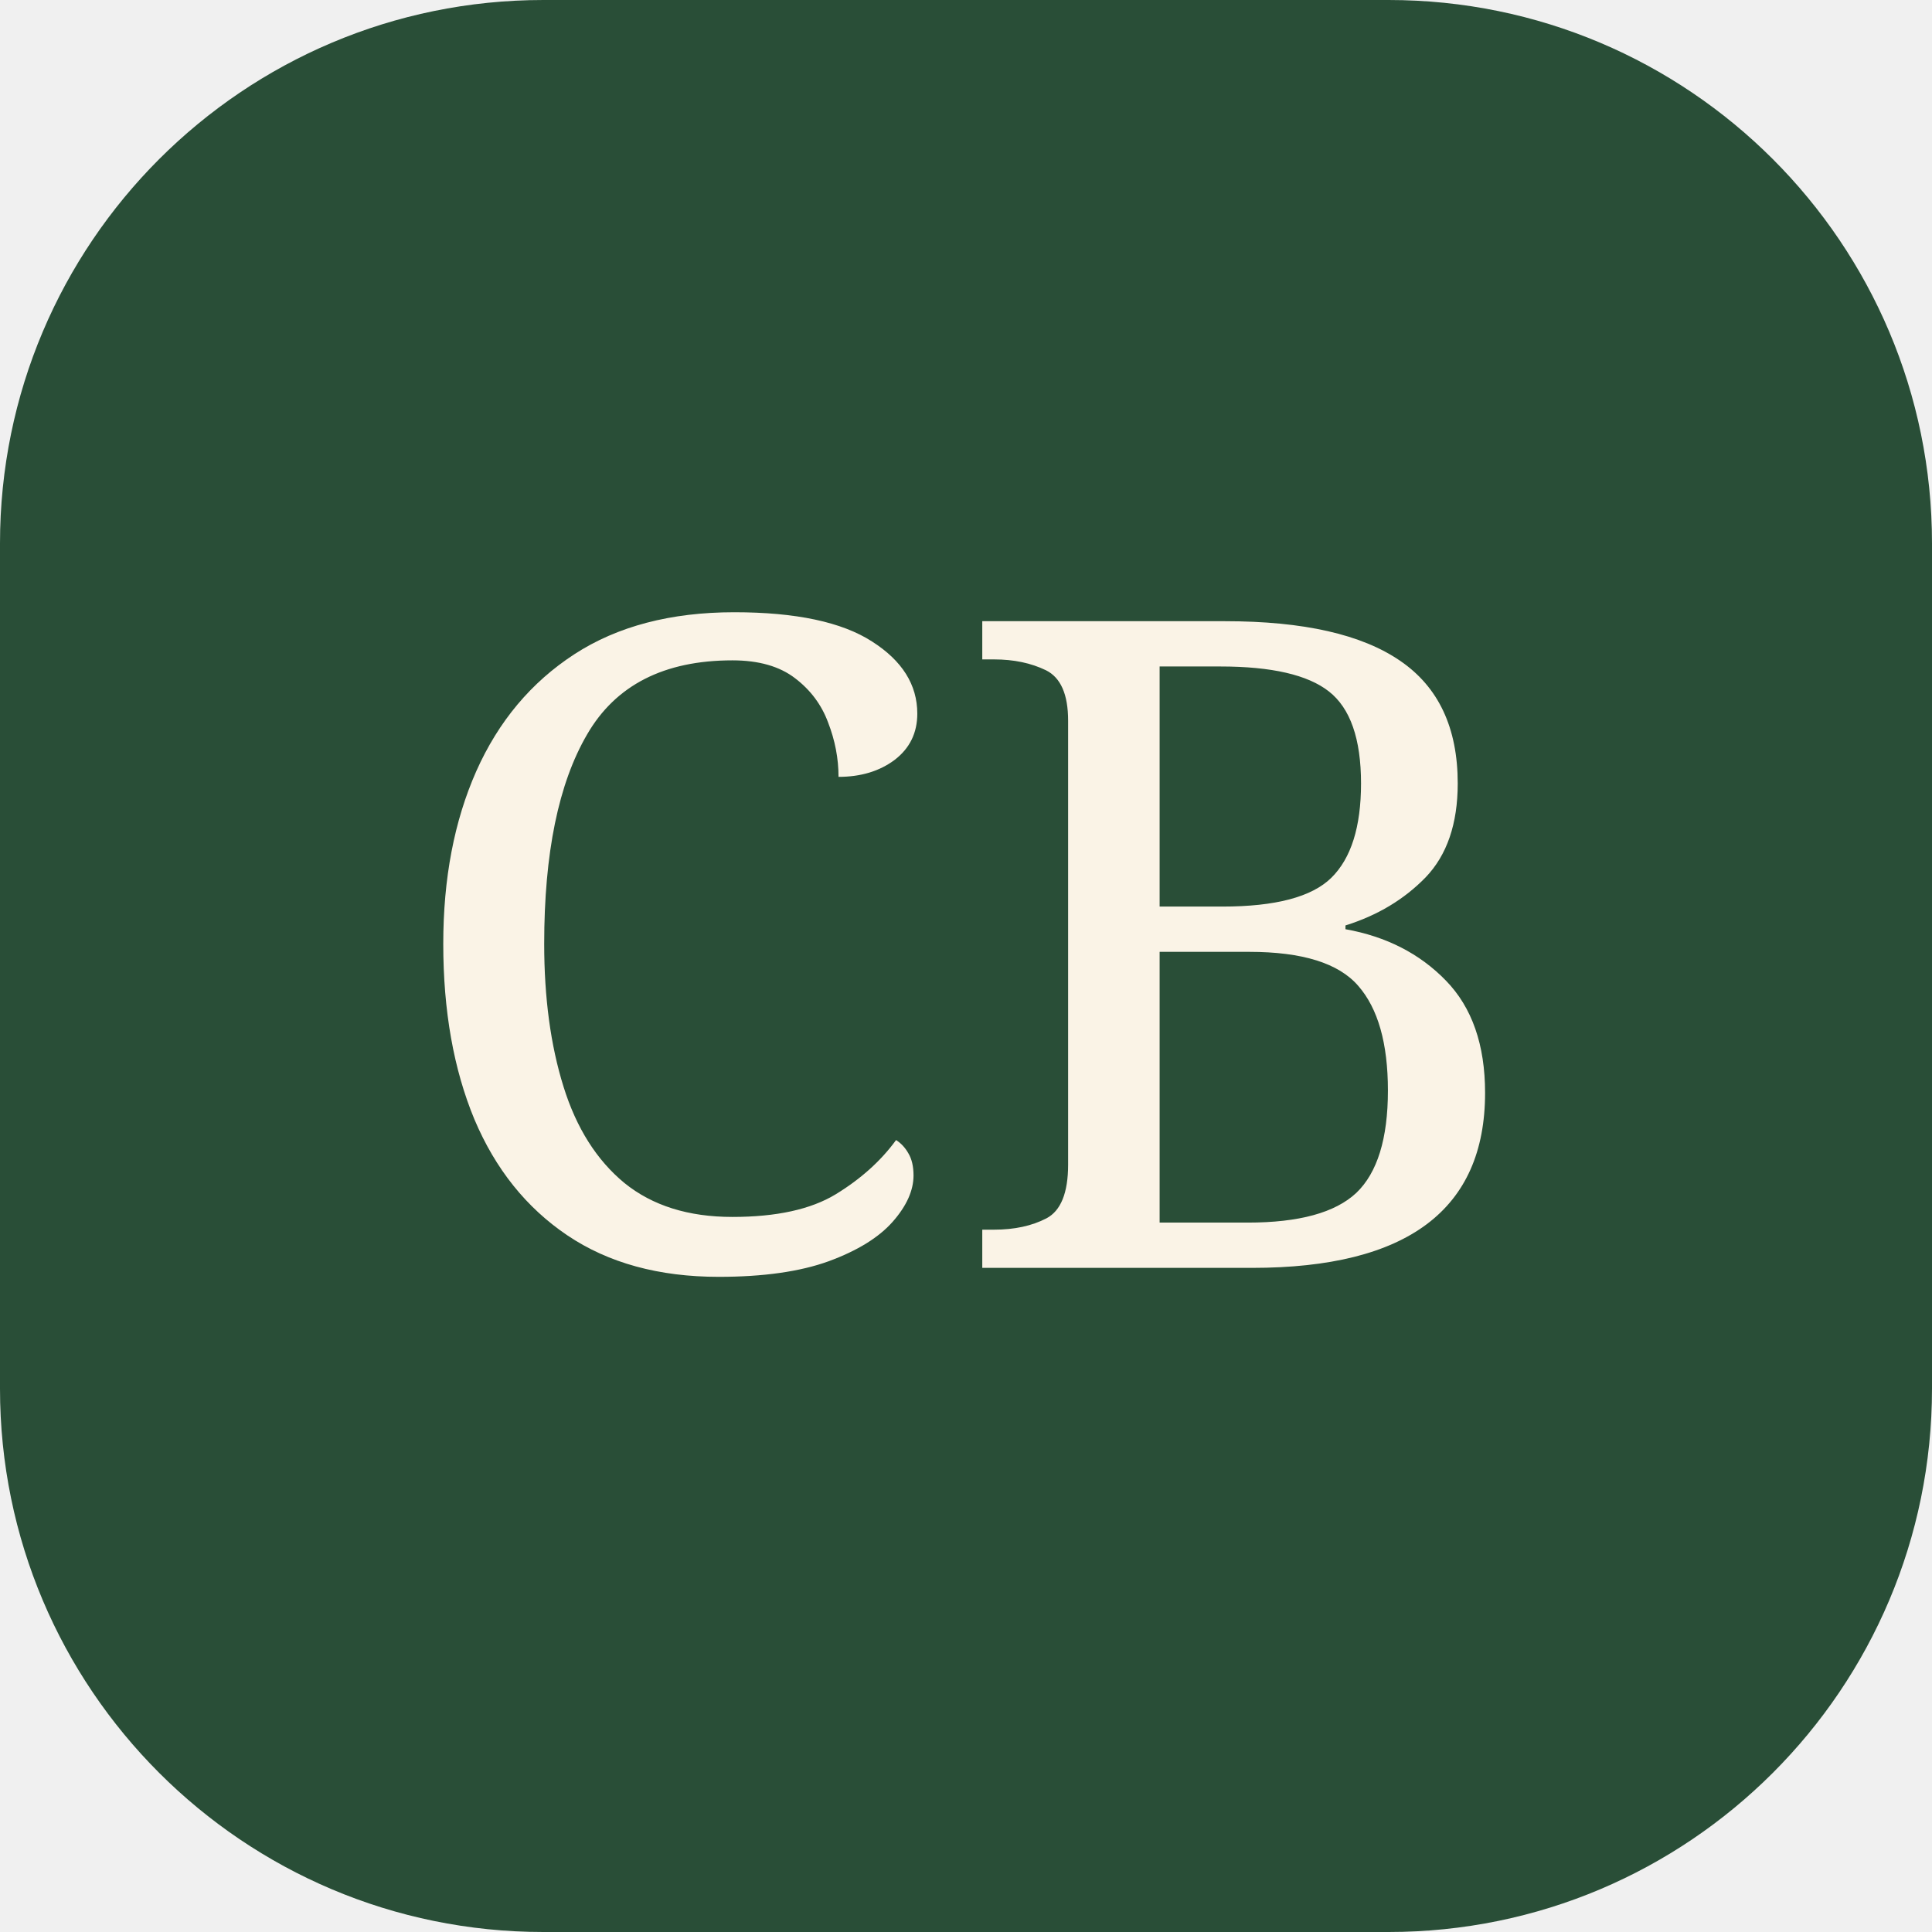
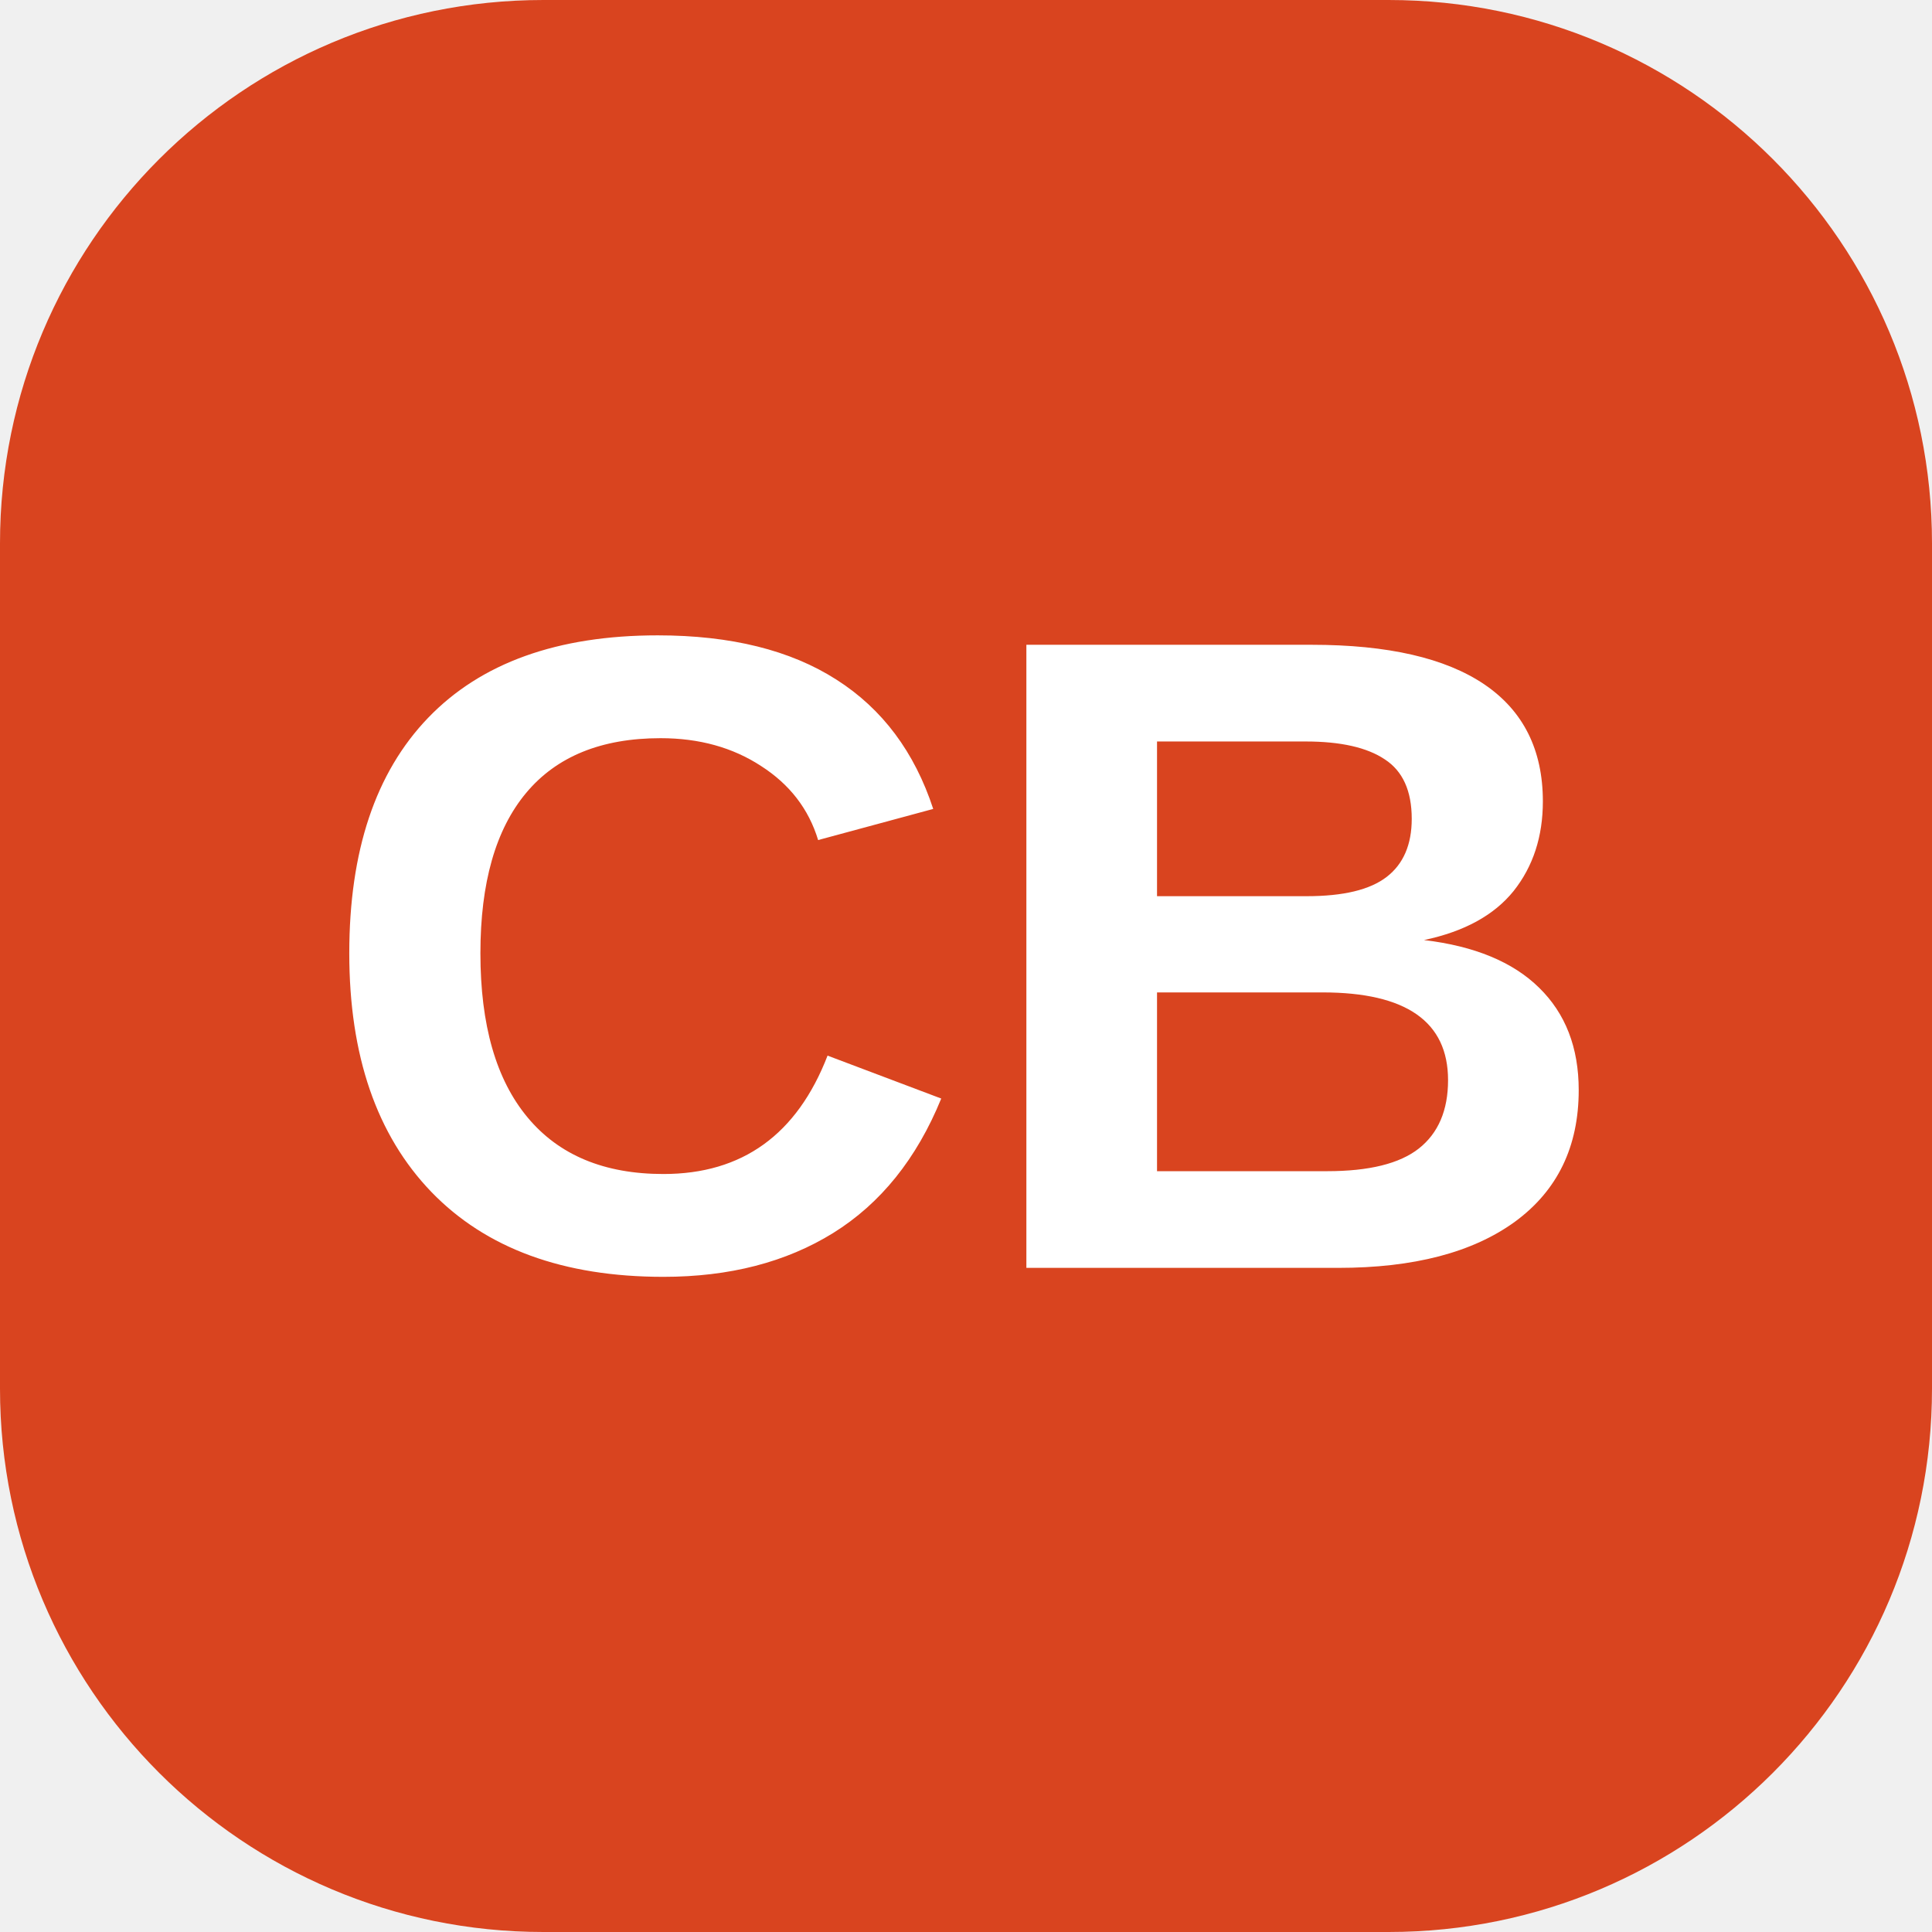
<svg xmlns="http://www.w3.org/2000/svg" viewBox="0 0 64 64">
-   <rect width="64" height="64" rx="18" fill="#294e37" />
-   <text x="32" y="42" text-anchor="middle" font-family="serif" font-size="30" fill="#faf3e6">CB</text>
+   <rect width="64" height="64" rx="18" fill="#d9441f" />
+   <text x="32" y="42" text-anchor="middle" font-family="Arial,sans-serif" font-weight="700" font-size="30" fill="#ffffff">CB</text>
</svg>
